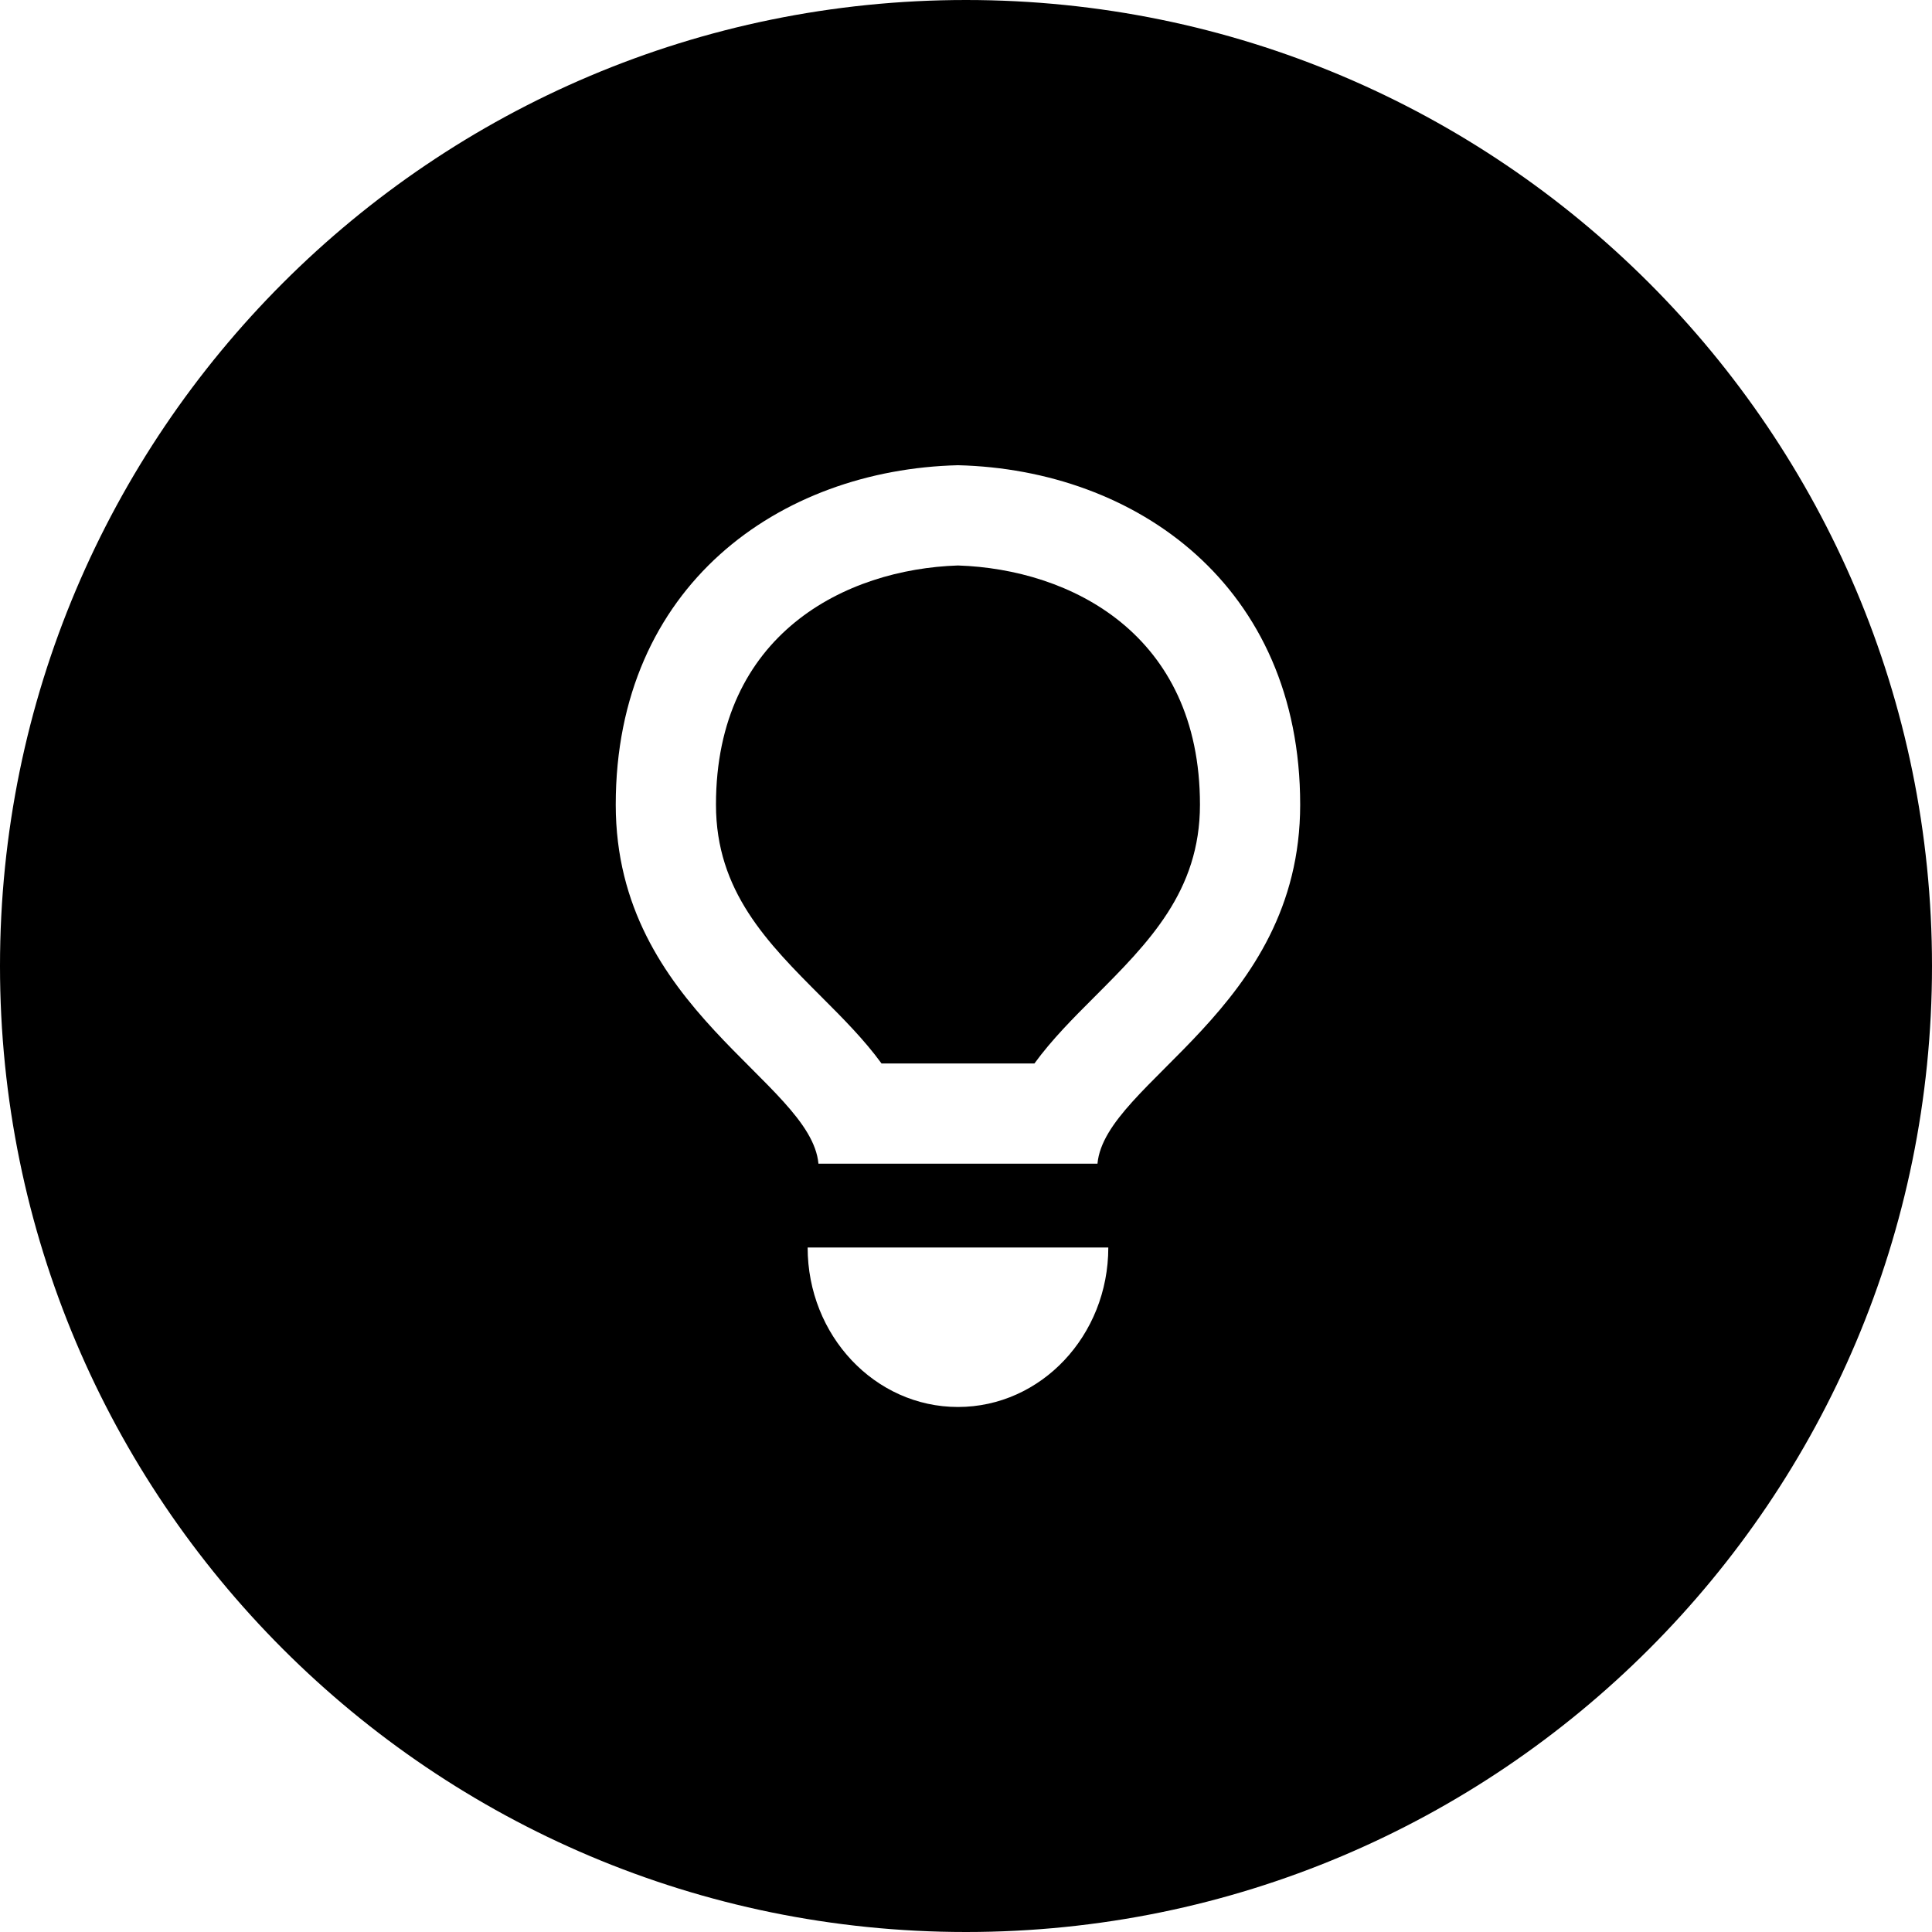
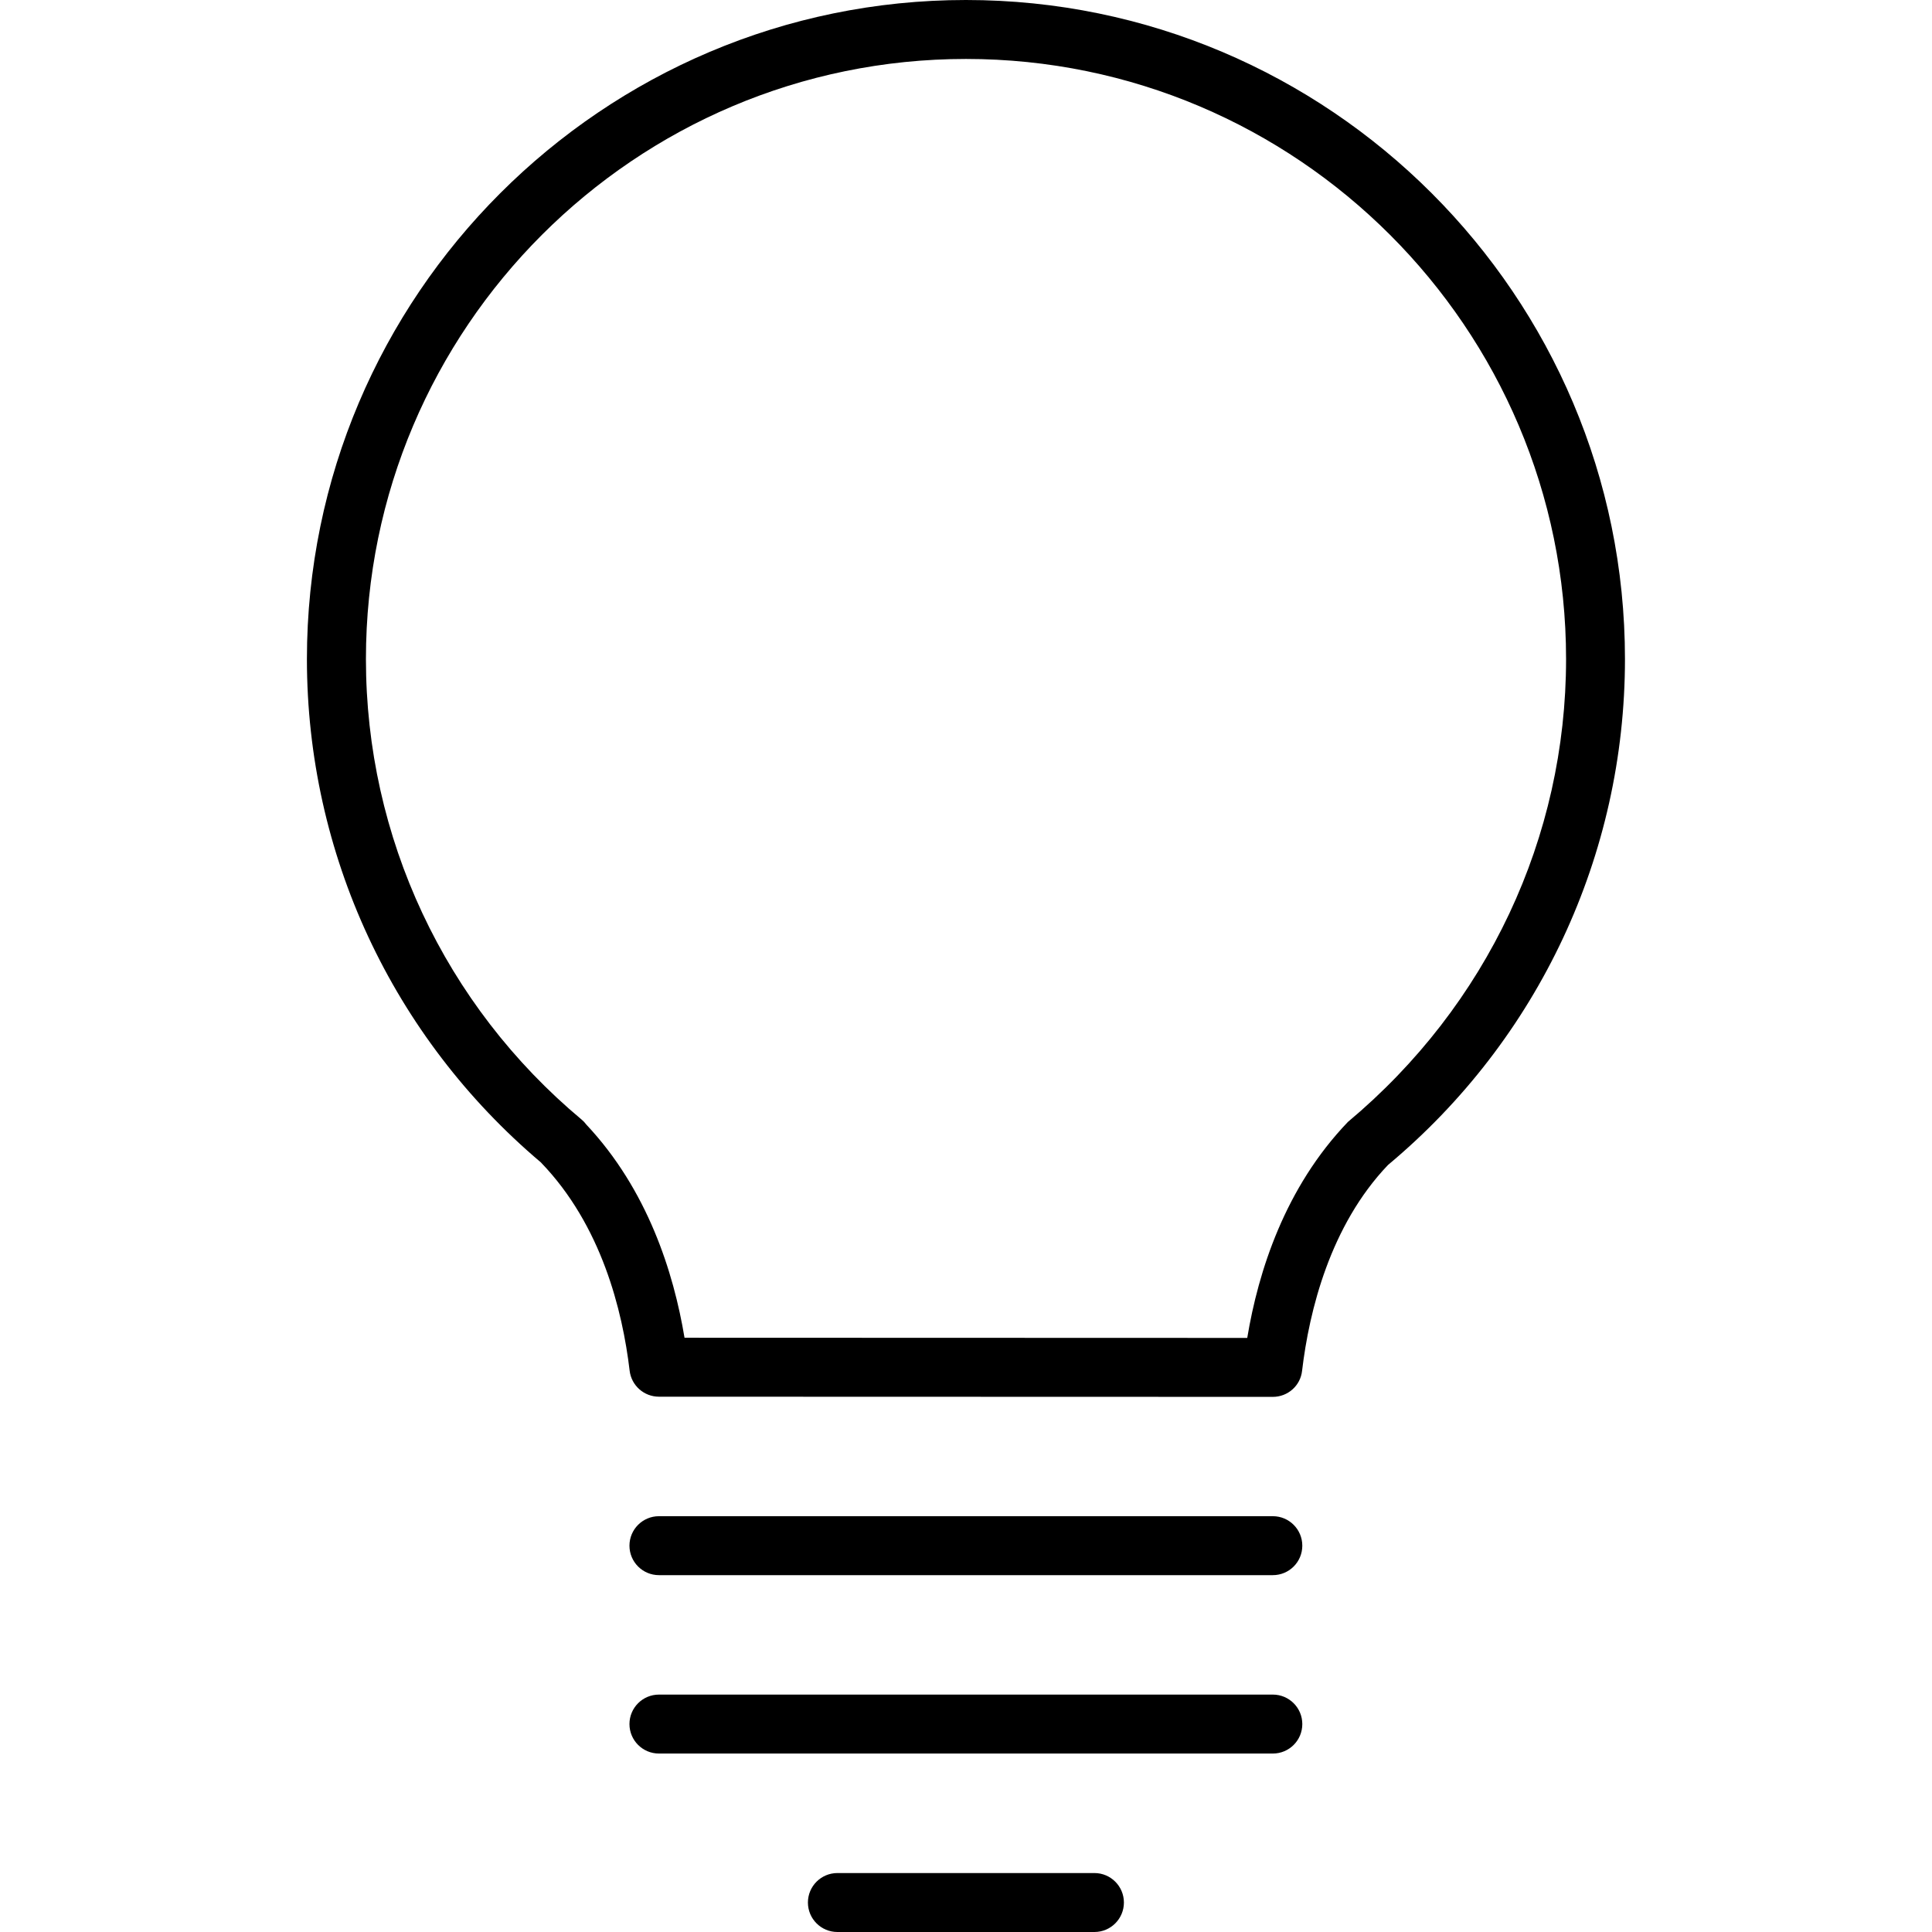
- <svg xmlns="http://www.w3.org/2000/svg" version="1.1" id="Layer_1" x="0px" y="0px" viewBox="0 0 299.994 299.994" style="enable-background:new 0 0 299.994 299.994;" xml:space="preserve">
+ <svg xmlns="http://www.w3.org/2000/svg" version="1.1" id="Capa_1" x="0px" y="0px" viewBox="0 0 32.771 32.771" style="enable-background:new 0 0 32.771 32.771;" xml:space="preserve">
  <g>
    <g>
-       <g>
-         <path d="M148.75,87.806c-17.424,0.568-37.578,10.605-37.576,37.143c0,13.445,7.965,21.42,16.402,29.865     c3.278,3.278,6.608,6.611,9.306,10.32h23.739c2.695-3.706,6.025-7.042,9.306-10.32c8.434-8.445,16.399-16.42,16.399-29.865     C186.326,98.411,166.171,88.374,148.75,87.806z" />
-         <path d="M149.997,0C67.156,0,0,67.156,0,149.997c0,82.839,67.156,149.997,149.997,149.997s149.997-67.158,149.997-149.997     C299.995,67.156,232.839,0,149.997,0z M148.75,218.471c-12.893,0-23.342-11.085-23.342-24.766h46.685     C172.095,207.388,161.643,218.471,148.75,218.471z M170.412,180.695h-43.326c-1.167-12.753-31.476-23.871-31.476-55.747     c0-34.002,25.425-52.027,53.137-52.709c0,0,0,0,0.005,0c27.71,0.682,53.135,18.708,53.135,52.709     C201.887,156.824,171.576,167.942,170.412,180.695z" />
-       </g>
+       <path d="M21.59,23.694L21.59,23.694l-10.413-0.003c-0.253,0-0.467-0.189-0.497-0.441c-0.121-1.022-0.478-2.465-1.499-3.526    c-0.001-0.002-0.002-0.003-0.004-0.005c-2.524-2.132-3.971-5.241-3.971-8.54C5.207,5.015,10.222,0,16.385,0    s11.178,5.015,11.178,11.179c0,3.321-1.465,6.449-4.019,8.581c-0.98,1.026-1.337,2.47-1.458,3.493    C22.058,23.505,21.844,23.694,21.59,23.694z M11.611,22.691l9.545,0.003c0.187-1.127,0.64-2.552,1.708-3.664    c2.366-1.979,3.7-4.828,3.7-7.852C26.563,5.566,21.998,1,16.385,1S6.207,5.566,6.207,11.179c0,3.021,1.333,5.869,3.659,7.812    c0.03,0.025,0.057,0.054,0.08,0.085C10.983,20.18,11.426,21.58,11.611,22.691z" />
+       <path d="M21.59,26.718H11.177c-0.276,0-0.5-0.224-0.5-0.5s0.224-0.5,0.5-0.5H21.59c0.276,0,0.5,0.224,0.5,0.5    S21.867,26.718,21.59,26.718z" />
+       <path d="M21.59,29.744H11.177c-0.276,0-0.5-0.224-0.5-0.5s0.224-0.5,0.5-0.5H21.59c0.276,0,0.5,0.224,0.5,0.5    S21.867,29.744,21.59,29.744z" />
+       <path d="M18.564,32.771h-4.36c-0.276,0-0.5-0.224-0.5-0.5s0.224-0.5,0.5-0.5h4.36c0.276,0,0.5,0.224,0.5,0.5    S18.84,32.771,18.564,32.771z" />
    </g>
  </g>
  <g>
</g>
  <g>
</g>
  <g>
</g>
  <g>
</g>
  <g>
</g>
  <g>
</g>
  <g>
</g>
  <g>
</g>
  <g>
</g>
  <g>
</g>
  <g>
</g>
  <g>
</g>
  <g>
</g>
  <g>
</g>
  <g>
</g>
</svg>
